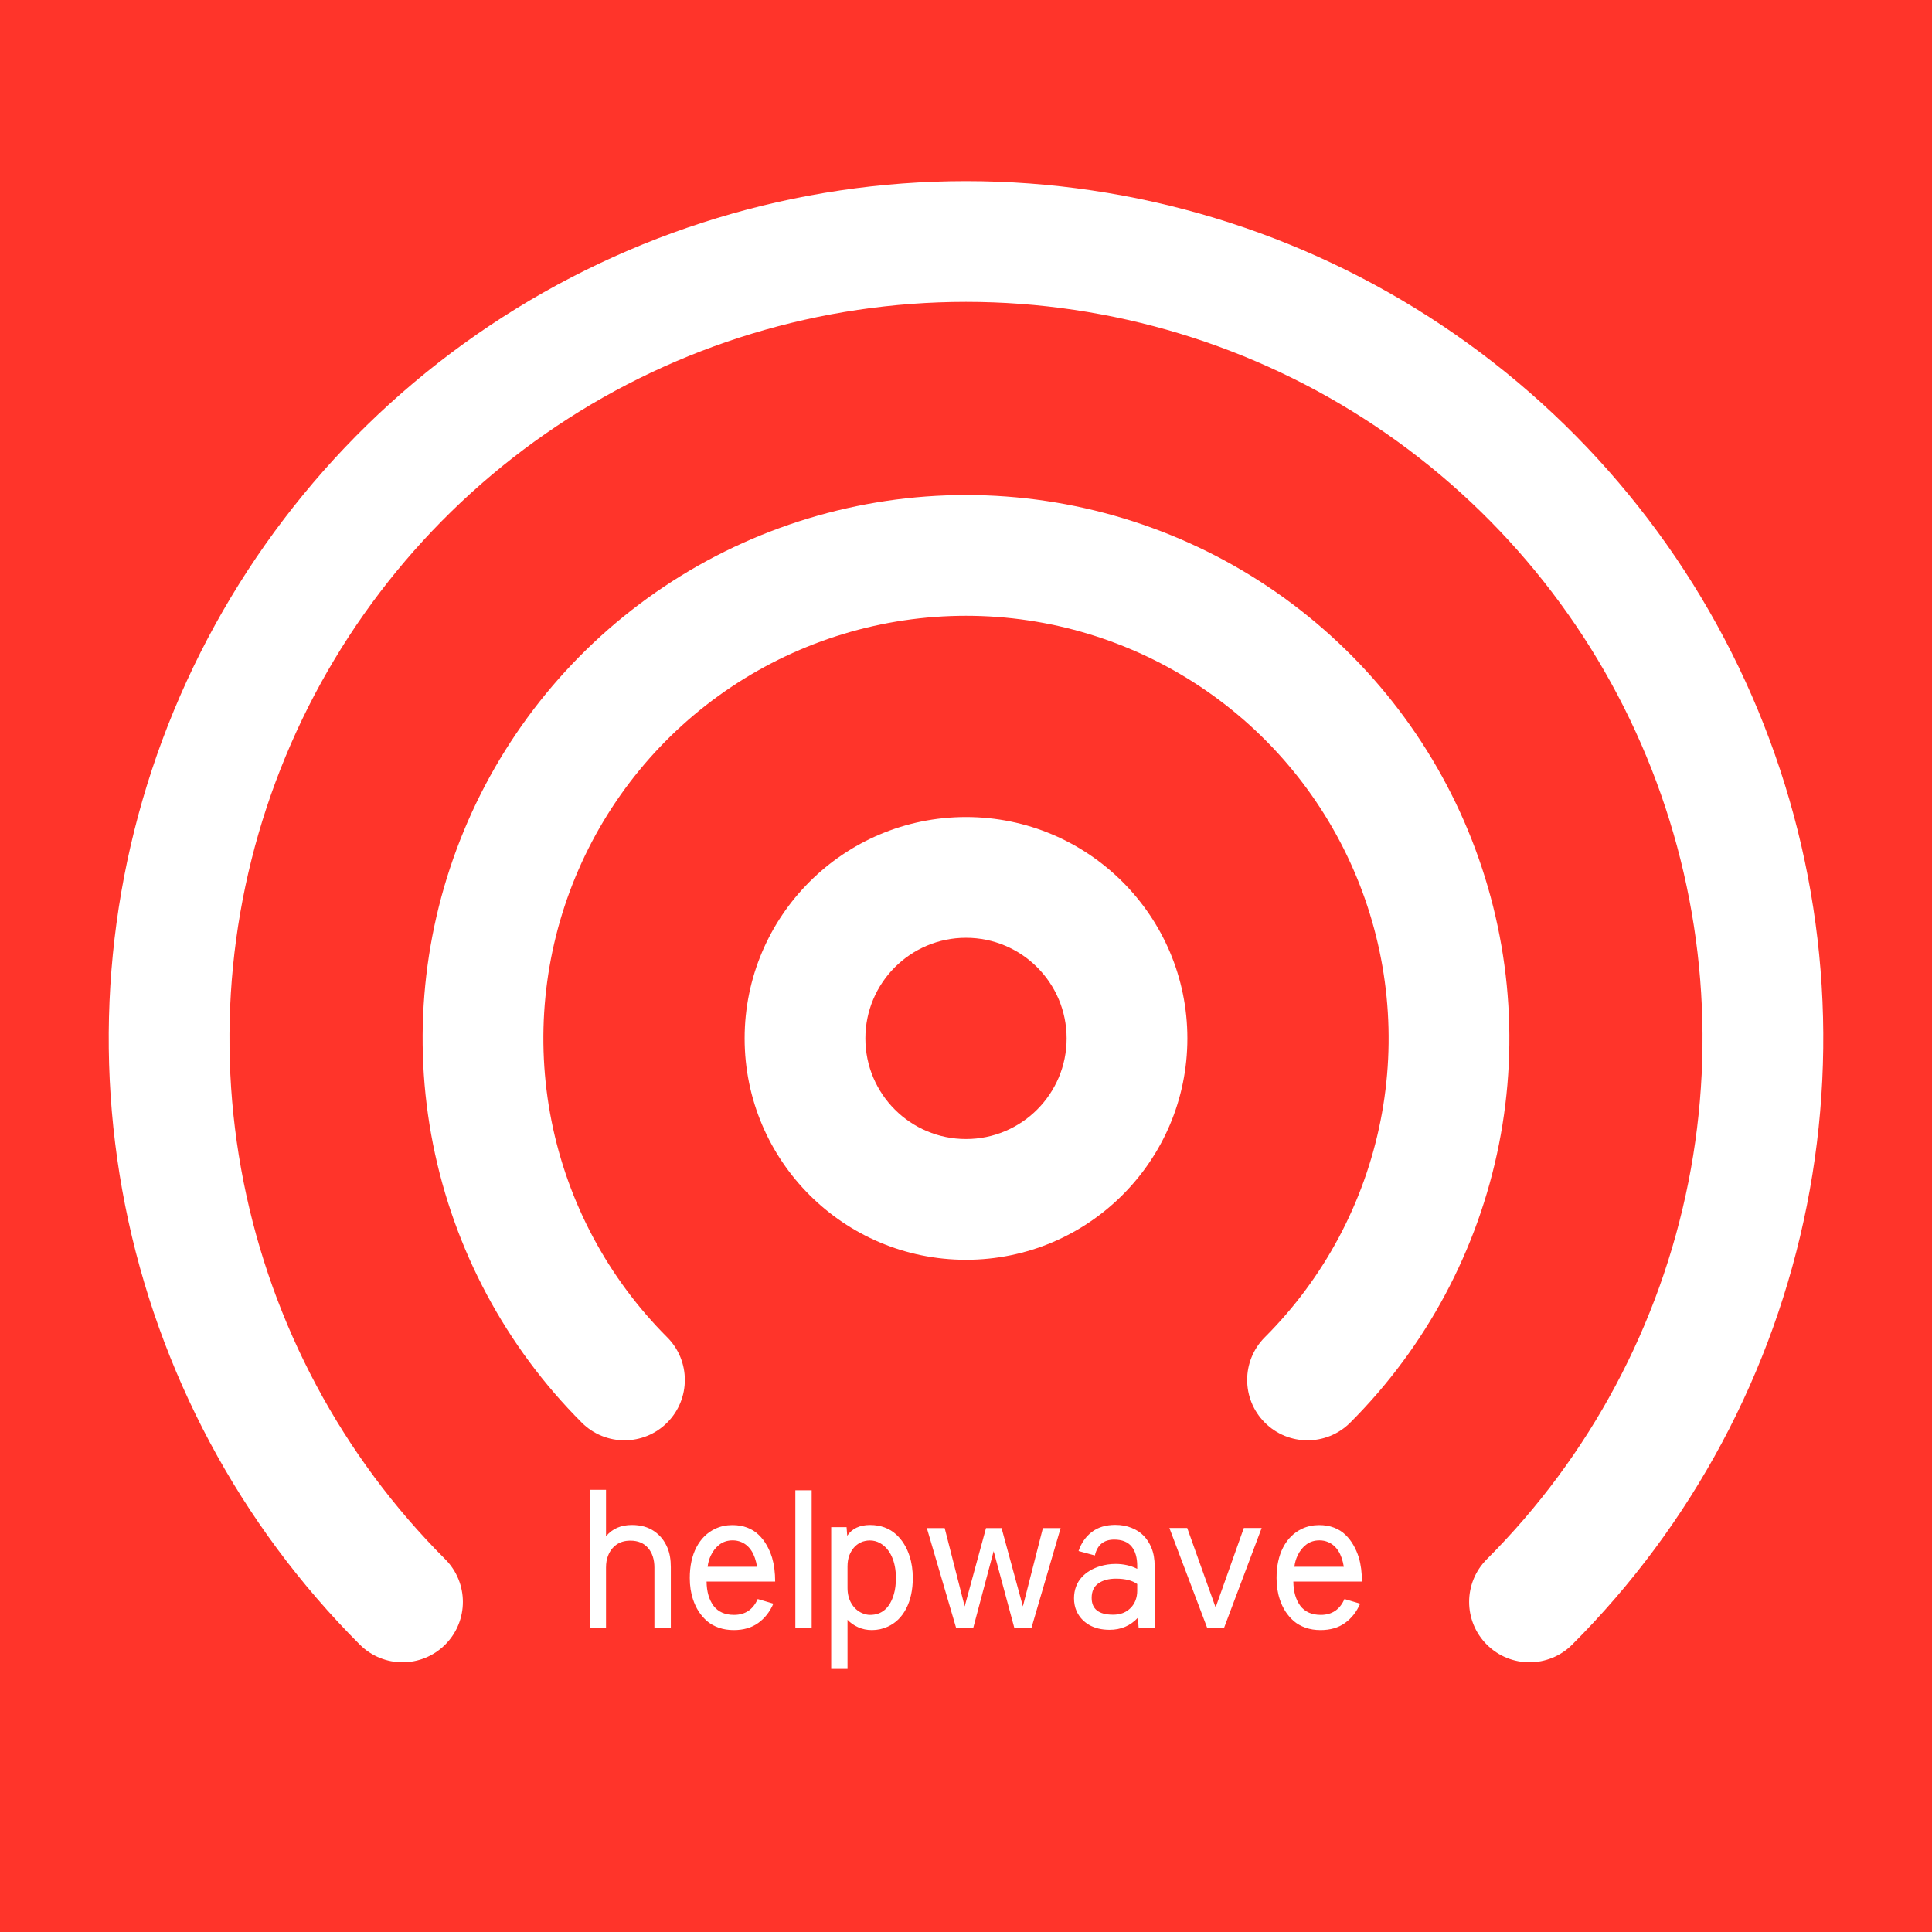
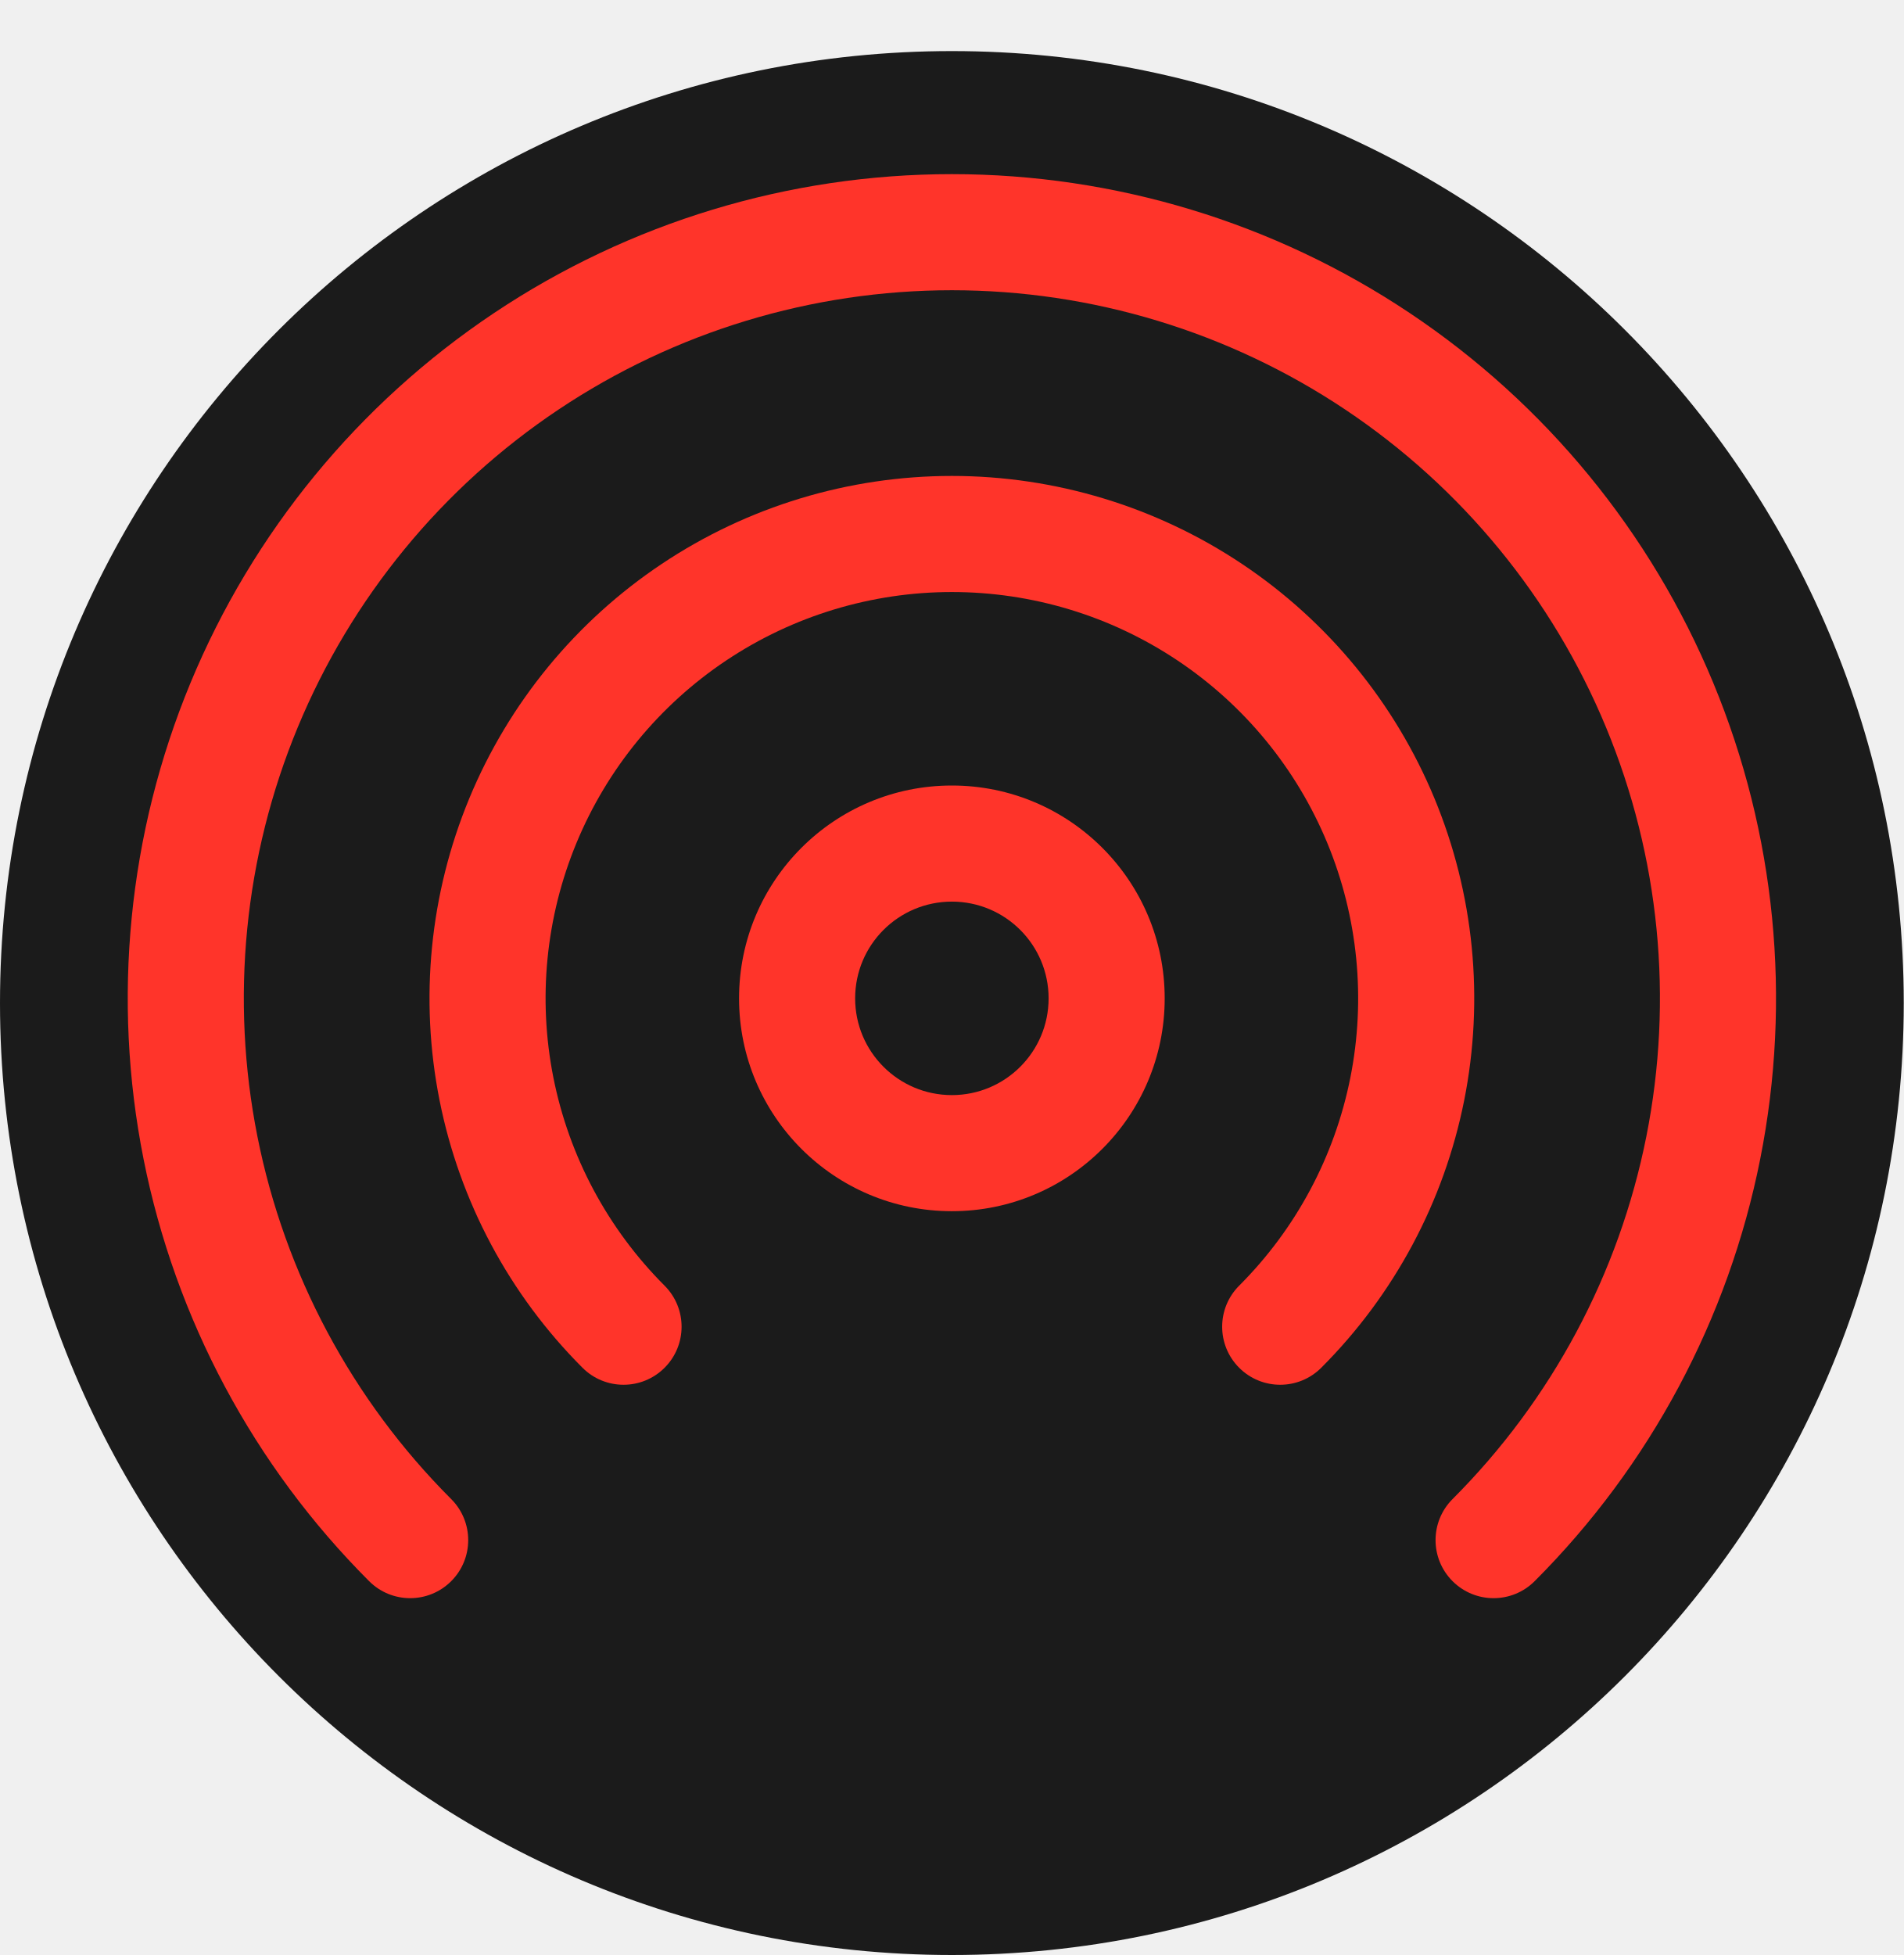
- <svg xmlns="http://www.w3.org/2000/svg" width="400" height="400" viewBox="0 0 400 400" fill="none">
-   <rect width="400" height="400" fill="#FF342A" />
-   <path fill-rule="evenodd" clip-rule="evenodd" d="M200 194.158C188.494 194.158 179.167 203.485 179.167 214.991C179.167 226.497 188.494 235.825 200 235.825C211.506 235.825 220.833 226.497 220.833 214.991C220.833 203.485 211.506 194.158 200 194.158ZM154.167 214.991C154.167 189.678 174.687 169.158 200 169.158C225.313 169.158 245.833 189.678 245.833 214.991C245.833 240.304 225.313 260.825 200 260.825C174.687 260.825 154.167 240.304 154.167 214.991Z" fill="white" />
-   <path fill-rule="evenodd" clip-rule="evenodd" d="M200 127.491C182.694 127.491 165.777 132.623 151.388 142.238C136.998 151.852 125.783 165.518 119.161 181.506C112.538 197.495 110.805 215.088 114.181 232.062C117.558 249.035 125.891 264.626 138.128 276.863C143.01 281.745 143.01 289.659 138.128 294.541C133.247 299.422 125.332 299.422 120.451 294.541C104.717 278.807 94.003 258.762 89.662 236.939C85.321 215.116 87.549 192.496 96.064 171.939C104.578 151.383 118.998 133.813 137.498 121.451C155.999 109.089 177.75 102.491 200 102.491C222.25 102.491 244.001 109.089 262.502 121.451C281.002 133.813 295.422 151.383 303.937 171.939C312.451 192.496 314.679 215.116 310.338 236.939C305.998 258.762 295.283 278.807 279.55 294.541C274.668 299.422 266.753 299.422 261.872 294.541C256.99 289.659 256.99 281.745 261.872 276.863C274.109 264.626 282.443 249.035 285.819 232.062C289.195 215.088 287.462 197.495 280.84 181.506C274.217 165.518 263.002 151.852 248.612 142.238C234.223 132.623 217.306 127.491 200 127.491Z" fill="white" />
-   <path fill-rule="evenodd" clip-rule="evenodd" d="M200.001 62.5C169.841 62.5 140.359 71.444 115.282 88.2C90.204 104.955 70.659 128.771 59.118 156.636C47.576 184.5 44.556 215.161 50.44 244.741C56.324 274.322 70.847 301.493 92.174 322.819C97.055 327.701 97.055 335.615 92.174 340.497C87.292 345.378 79.377 345.378 74.496 340.497C49.673 315.674 32.769 284.048 25.92 249.618C19.072 215.188 22.587 179.501 36.021 147.068C49.455 114.636 72.204 86.916 101.392 67.413C130.581 47.91 164.897 37.5 200.001 37.5C235.106 37.5 269.422 47.91 298.61 67.413C327.799 86.916 350.548 114.636 363.982 147.068C377.416 179.501 380.931 215.188 374.082 249.618C367.234 284.048 350.329 315.674 325.507 340.497C320.625 345.378 312.711 345.378 307.829 340.497C302.948 335.615 302.948 327.701 307.829 322.819C329.155 301.493 343.679 274.322 349.563 244.741C355.447 215.161 352.427 184.5 340.885 156.636C329.343 128.771 309.798 104.955 284.721 88.2C259.644 71.444 230.161 62.5 200.001 62.5Z" fill="white" />
-   <path d="M125.469 318.074C126.758 316.512 128.542 315.73 130.82 315.73C132.643 315.73 134.173 316.154 135.41 317C136.647 317.833 137.572 318.979 138.184 320.438C138.652 321.544 138.887 322.885 138.887 324.461V337H135.488V324.559C135.488 322.866 135.052 321.512 134.18 320.496C133.307 319.48 132.083 318.973 130.508 318.973C129.362 318.973 128.398 319.253 127.617 319.812C126.836 320.372 126.263 321.128 125.898 322.078C125.612 322.781 125.469 323.608 125.469 324.559V337H122.09V308.445H125.469V318.074ZM160.117 332.02C159.388 333.712 158.34 335.047 156.973 336.023C155.618 337 153.932 337.488 151.914 337.488C150.794 337.488 149.766 337.326 148.828 337C147.891 336.674 147.077 336.219 146.387 335.633C145.71 335.034 145.13 334.363 144.648 333.621C144.167 332.866 143.776 332.033 143.477 331.121C143.034 329.793 142.812 328.322 142.812 326.707C142.812 324.233 143.268 322.117 144.18 320.359C145.104 318.589 146.406 317.306 148.086 316.512C149.167 316.004 150.352 315.75 151.641 315.75C152.76 315.75 153.783 315.926 154.707 316.277C155.632 316.629 156.419 317.124 157.07 317.762C157.721 318.387 158.268 319.09 158.711 319.871C159.167 320.652 159.544 321.518 159.844 322.469C160.273 323.927 160.488 325.587 160.488 327.449H146.289C146.315 329.533 146.797 331.206 147.734 332.469C148.685 333.719 150.098 334.344 151.973 334.344C154.277 334.344 155.911 333.25 156.875 331.062L160.117 332.02ZM156.738 324.383C156.309 321.714 155.221 320.008 153.477 319.266C152.917 319.031 152.324 318.914 151.699 318.914C150.618 318.914 149.694 319.214 148.926 319.812C148.171 320.398 147.578 321.16 147.148 322.098C146.823 322.775 146.608 323.536 146.504 324.383H156.738ZM164.668 337.02V308.543H168.047V337.02H164.668ZM180.508 337.488C179.492 337.488 178.548 337.293 177.676 336.902C176.803 336.512 176.068 335.997 175.469 335.359V345.535H172.09V316.18H175.273L175.41 317.957C176.413 316.473 177.988 315.73 180.137 315.73C181.23 315.73 182.233 315.9 183.145 316.238C184.056 316.577 184.844 317.052 185.508 317.664C186.172 318.263 186.732 318.94 187.188 319.695C187.656 320.451 188.034 321.284 188.32 322.195C188.763 323.549 188.984 325.053 188.984 326.707C188.984 329.168 188.529 331.277 187.617 333.035C186.719 334.78 185.443 336.03 183.789 336.785C182.76 337.254 181.667 337.488 180.508 337.488ZM175.469 328.758C175.469 330.008 175.742 331.089 176.289 332C176.836 332.911 177.565 333.569 178.477 333.973C179.036 334.22 179.59 334.344 180.137 334.344C182.598 334.344 184.245 332.905 185.078 330.027C185.352 329.077 185.488 327.97 185.488 326.707C185.488 325.001 185.202 323.517 184.629 322.254C184.056 320.991 183.236 320.06 182.168 319.461C181.517 319.109 180.827 318.934 180.098 318.934C179.733 318.934 179.388 318.973 179.062 319.051C178.737 319.116 178.438 319.22 178.164 319.363C177.891 319.493 177.637 319.65 177.402 319.832C177.168 320.014 176.953 320.223 176.758 320.457C176.576 320.678 176.406 320.919 176.25 321.18C176.107 321.427 175.977 321.694 175.859 321.98C175.599 322.658 175.469 323.439 175.469 324.324V328.758ZM207.363 316.375L211.777 332.586L215.918 316.375H219.59L213.555 337.02H210L205.723 321.141L201.504 337.02H197.949L191.895 316.375H195.586L199.727 332.586L204.141 316.375H207.363ZM230.684 318.758C228.522 318.758 227.188 319.852 226.68 322.039L223.301 321.121C223.861 319.467 224.779 318.152 226.055 317.176C227.331 316.199 228.952 315.711 230.918 315.711C232.168 315.711 233.294 315.919 234.297 316.336C235.312 316.74 236.152 317.293 236.816 317.996C237.48 318.686 238.008 319.513 238.398 320.477C238.841 321.544 239.062 322.807 239.062 324.266V337.02H235.742L235.586 334.93C234.036 336.596 232.083 337.43 229.727 337.43C228.086 337.43 226.673 337.091 225.488 336.414C224.316 335.724 223.457 334.786 222.91 333.602C222.546 332.794 222.363 331.902 222.363 330.926C222.363 330.027 222.507 329.207 222.793 328.465C223.079 327.71 223.477 327.065 223.984 326.531C224.492 325.984 225.059 325.529 225.684 325.164C226.322 324.786 227.012 324.487 227.754 324.266C228.796 323.953 229.863 323.797 230.957 323.797C232.624 323.797 234.121 324.135 235.449 324.812V324.227C235.449 322.482 235.059 321.134 234.277 320.184C233.496 319.233 232.298 318.758 230.684 318.758ZM231.055 326.844C229.531 326.844 228.307 327.176 227.383 327.84C226.471 328.491 226.016 329.487 226.016 330.828C226.016 333.146 227.493 334.305 230.449 334.305C231.595 334.305 232.565 334.038 233.359 333.504C234.167 332.957 234.746 332.234 235.098 331.336C235.332 330.724 235.449 330.066 235.449 329.363V327.957C234.421 327.215 232.956 326.844 231.055 326.844ZM251.68 332.801L257.52 316.355H261.211L253.438 337H249.922L242.109 316.355H245.801L251.68 332.801ZM281.602 332.02C280.872 333.712 279.824 335.047 278.457 336.023C277.103 337 275.417 337.488 273.398 337.488C272.279 337.488 271.25 337.326 270.312 337C269.375 336.674 268.561 336.219 267.871 335.633C267.194 335.034 266.615 334.363 266.133 333.621C265.651 332.866 265.26 332.033 264.961 331.121C264.518 329.793 264.297 328.322 264.297 326.707C264.297 324.233 264.753 322.117 265.664 320.359C266.589 318.589 267.891 317.306 269.57 316.512C270.651 316.004 271.836 315.75 273.125 315.75C274.245 315.75 275.267 315.926 276.191 316.277C277.116 316.629 277.904 317.124 278.555 317.762C279.206 318.387 279.753 319.09 280.195 319.871C280.651 320.652 281.029 321.518 281.328 322.469C281.758 323.927 281.973 325.587 281.973 327.449H267.773C267.799 329.533 268.281 331.206 269.219 332.469C270.169 333.719 271.582 334.344 273.457 334.344C275.762 334.344 277.396 333.25 278.359 331.062L281.602 332.02ZM278.223 324.383C277.793 321.714 276.706 320.008 274.961 319.266C274.401 319.031 273.809 318.914 273.184 318.914C272.103 318.914 271.178 319.214 270.41 319.812C269.655 320.398 269.062 321.16 268.633 322.098C268.307 322.775 268.092 323.536 267.988 324.383H278.223Z" fill="white" />
+ <svg xmlns="http://www.w3.org/2000/svg" width="410" height="421" viewBox="0 0 410 421" fill="none">
+   <circle cx="205" cy="216" r="205" fill="#1B1B1B" />
+   <path fill-rule="evenodd" clip-rule="evenodd" d="M205 194.158C193.494 194.158 184.167 203.485 184.167 214.991C184.167 226.497 193.494 235.825 205 235.825C216.506 235.825 225.833 226.497 225.833 214.991C225.833 203.485 216.506 194.158 205 194.158ZM159.167 214.991C159.167 189.678 179.687 169.158 205 169.158C230.313 169.158 250.833 189.678 250.833 214.991C250.833 240.304 230.313 260.825 205 260.825C179.687 260.825 159.167 240.304 159.167 214.991Z" fill="#FF342A" />
+   <path fill-rule="evenodd" clip-rule="evenodd" d="M205 127.491C187.694 127.491 170.777 132.623 156.388 142.238C141.998 151.852 130.783 165.518 124.161 181.506C117.538 197.495 115.805 215.088 119.181 232.062C122.558 249.035 130.891 264.626 143.128 276.863C148.01 281.745 148.01 289.659 143.128 294.541C138.247 299.422 130.332 299.422 125.451 294.541C109.717 278.807 99.003 258.762 94.662 236.939C90.321 215.116 92.549 192.496 101.064 171.939C109.578 151.383 123.998 133.813 142.498 121.451C160.999 109.089 182.75 102.491 205 102.491C227.25 102.491 249.001 109.089 267.502 121.451C286.002 133.813 300.422 151.383 308.937 171.939C317.451 192.496 319.679 215.116 315.338 236.939C310.998 258.762 300.283 278.807 284.55 294.541C279.668 299.422 271.753 299.422 266.872 294.541C261.99 289.659 261.99 281.745 266.872 276.863C279.109 264.626 287.443 249.035 290.819 232.062C294.195 215.088 292.462 197.495 285.84 181.506C279.217 165.518 268.002 151.852 253.612 142.238C239.223 132.623 222.306 127.491 205 127.491Z" fill="#FF342A" />
+   <path fill-rule="evenodd" clip-rule="evenodd" d="M205.001 62.5C174.841 62.5 145.359 71.444 120.282 88.2C95.204 104.955 75.659 128.771 64.118 156.636C52.576 184.5 49.556 215.161 55.44 244.741C61.324 274.322 75.847 301.493 97.174 322.819C102.055 327.701 102.055 335.615 97.174 340.497C92.292 345.378 84.377 345.378 79.496 340.497C54.673 315.674 37.769 284.048 30.92 249.618C24.072 215.188 27.587 179.501 41.021 147.068C54.455 114.636 77.204 86.916 106.392 67.413C135.581 47.91 169.897 37.5 205.001 37.5C240.106 37.5 274.422 47.91 303.61 67.413C332.799 86.916 355.548 114.636 368.982 147.068C382.416 179.501 385.931 215.188 379.082 249.618C372.234 284.048 355.329 315.674 330.507 340.497C325.625 345.378 317.711 345.378 312.829 340.497C307.948 335.615 307.948 327.701 312.829 322.819C334.155 301.493 348.679 274.322 354.563 244.741C360.447 215.161 357.427 184.5 345.885 156.636C334.343 128.771 314.798 104.955 289.721 88.2C264.644 71.444 235.161 62.5 205.001 62.5Z" fill="#FF342A" />
</svg>
